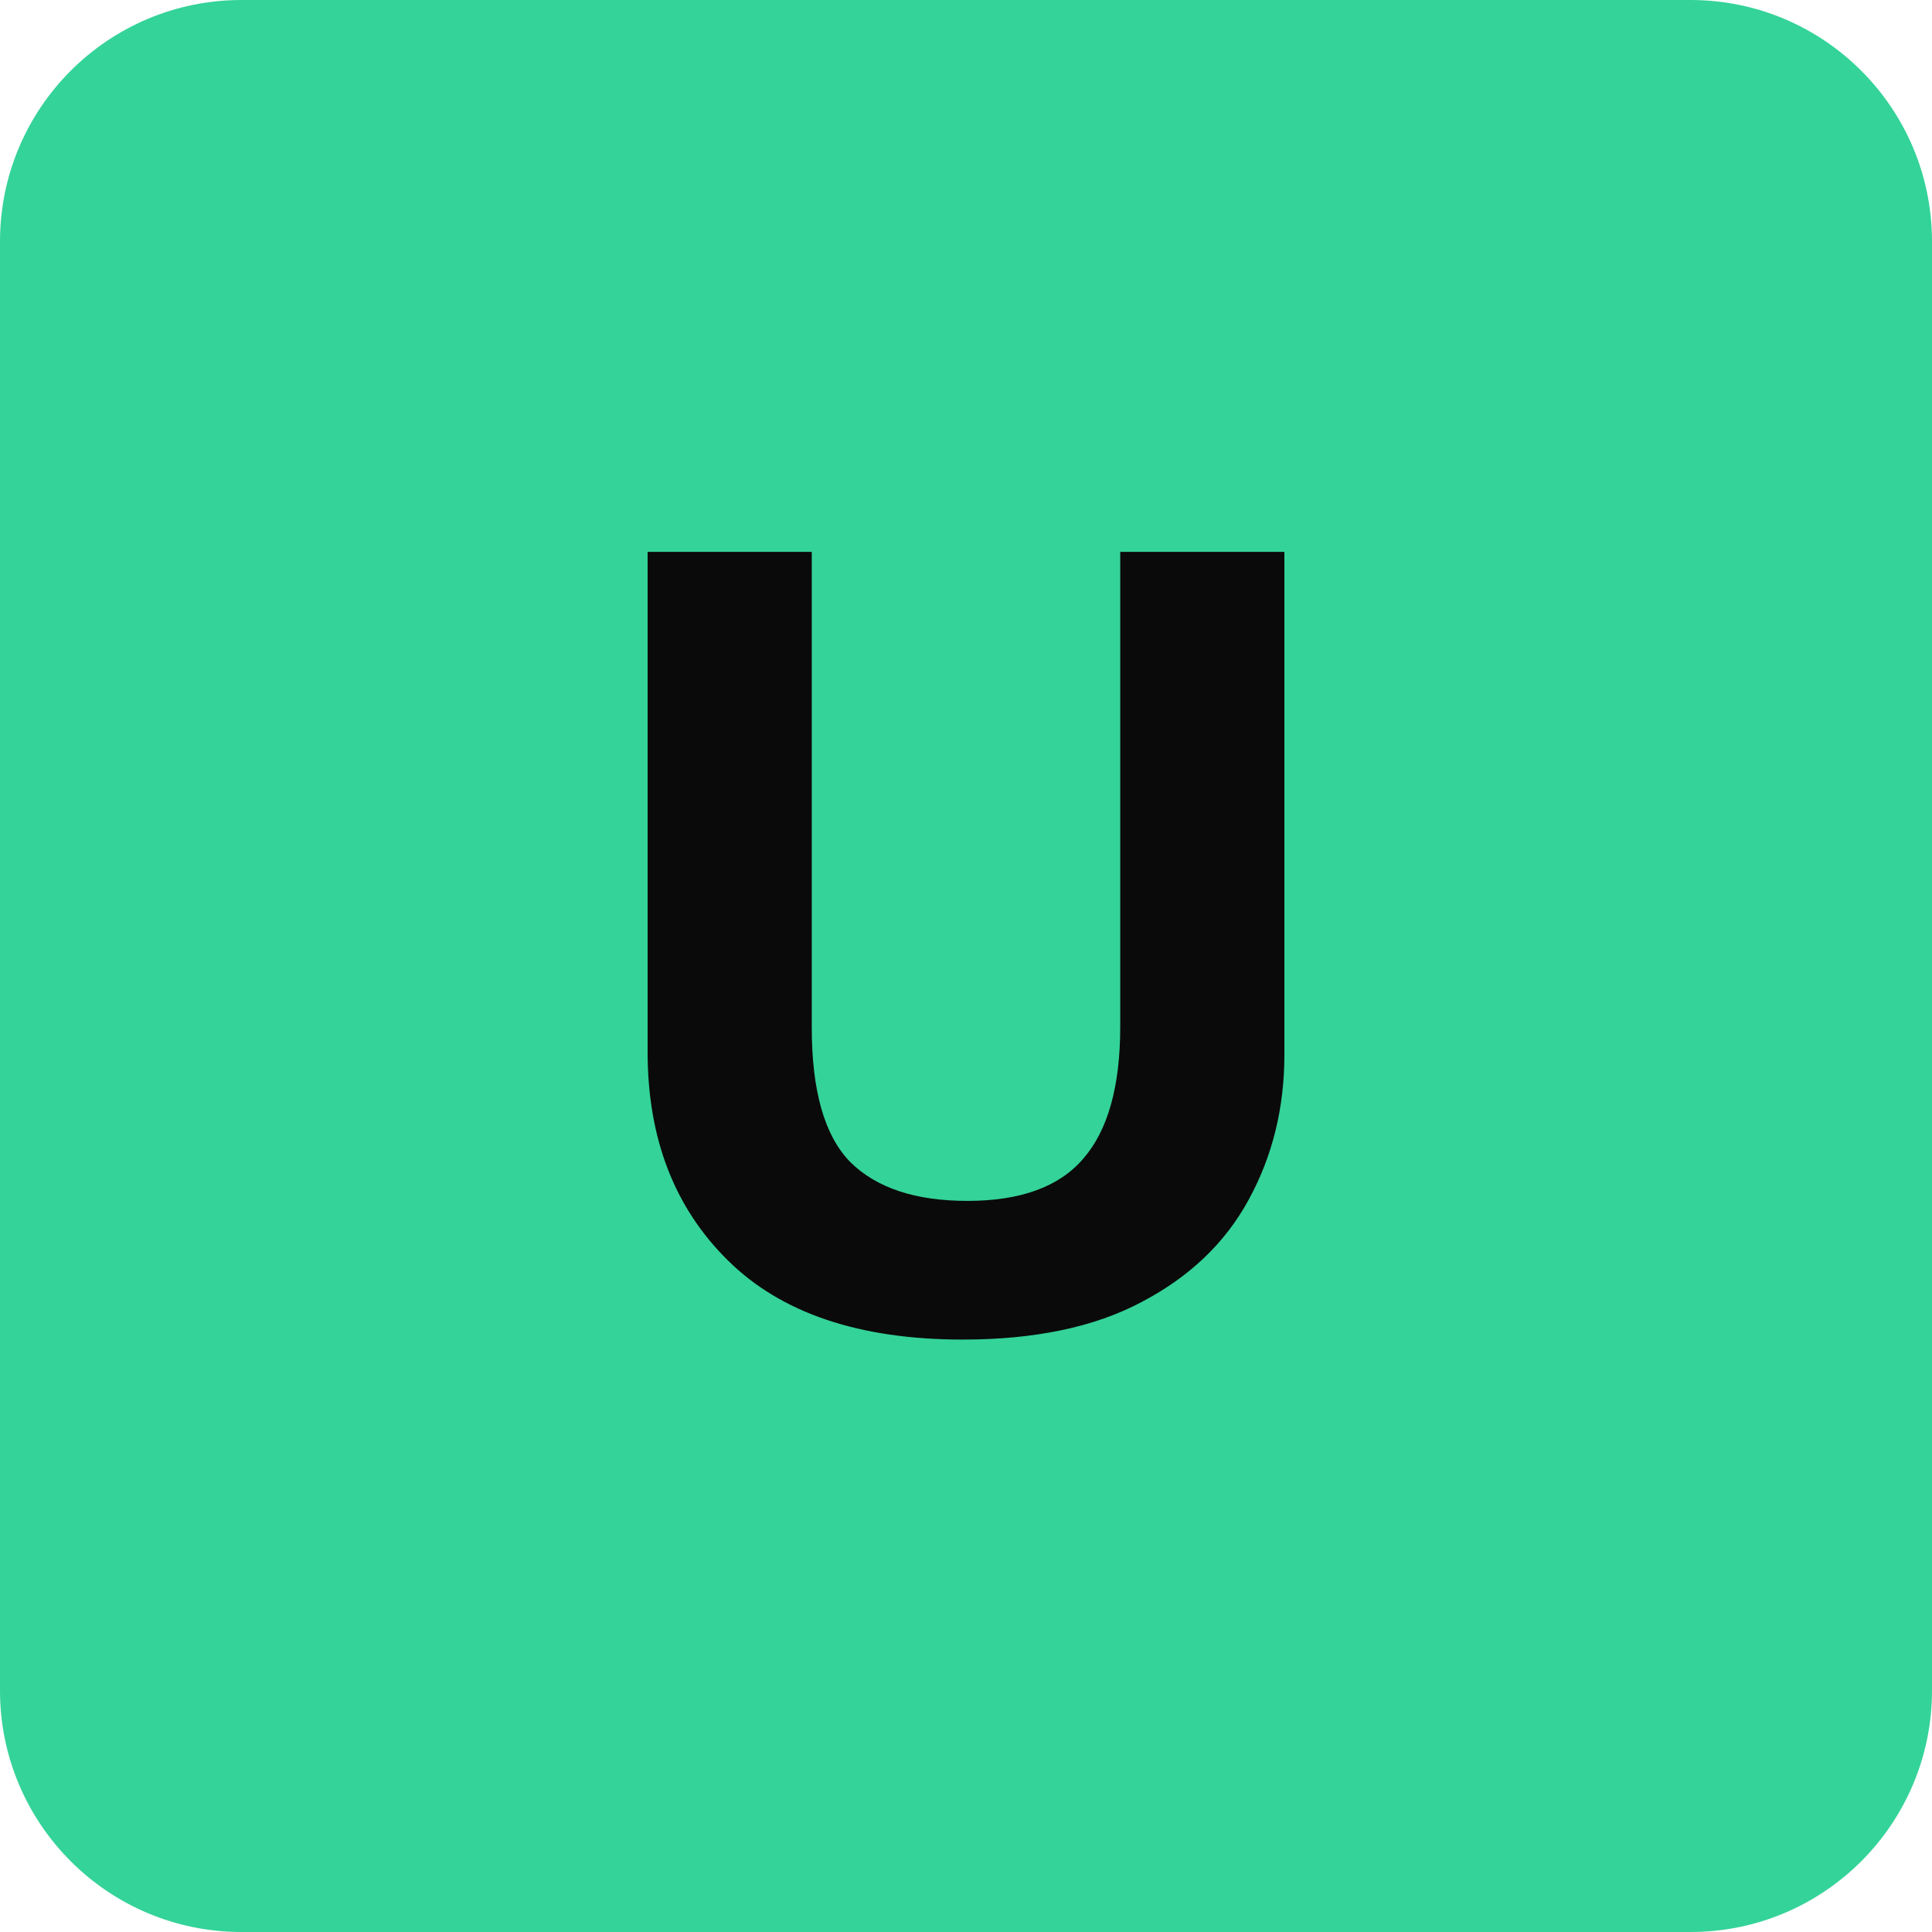
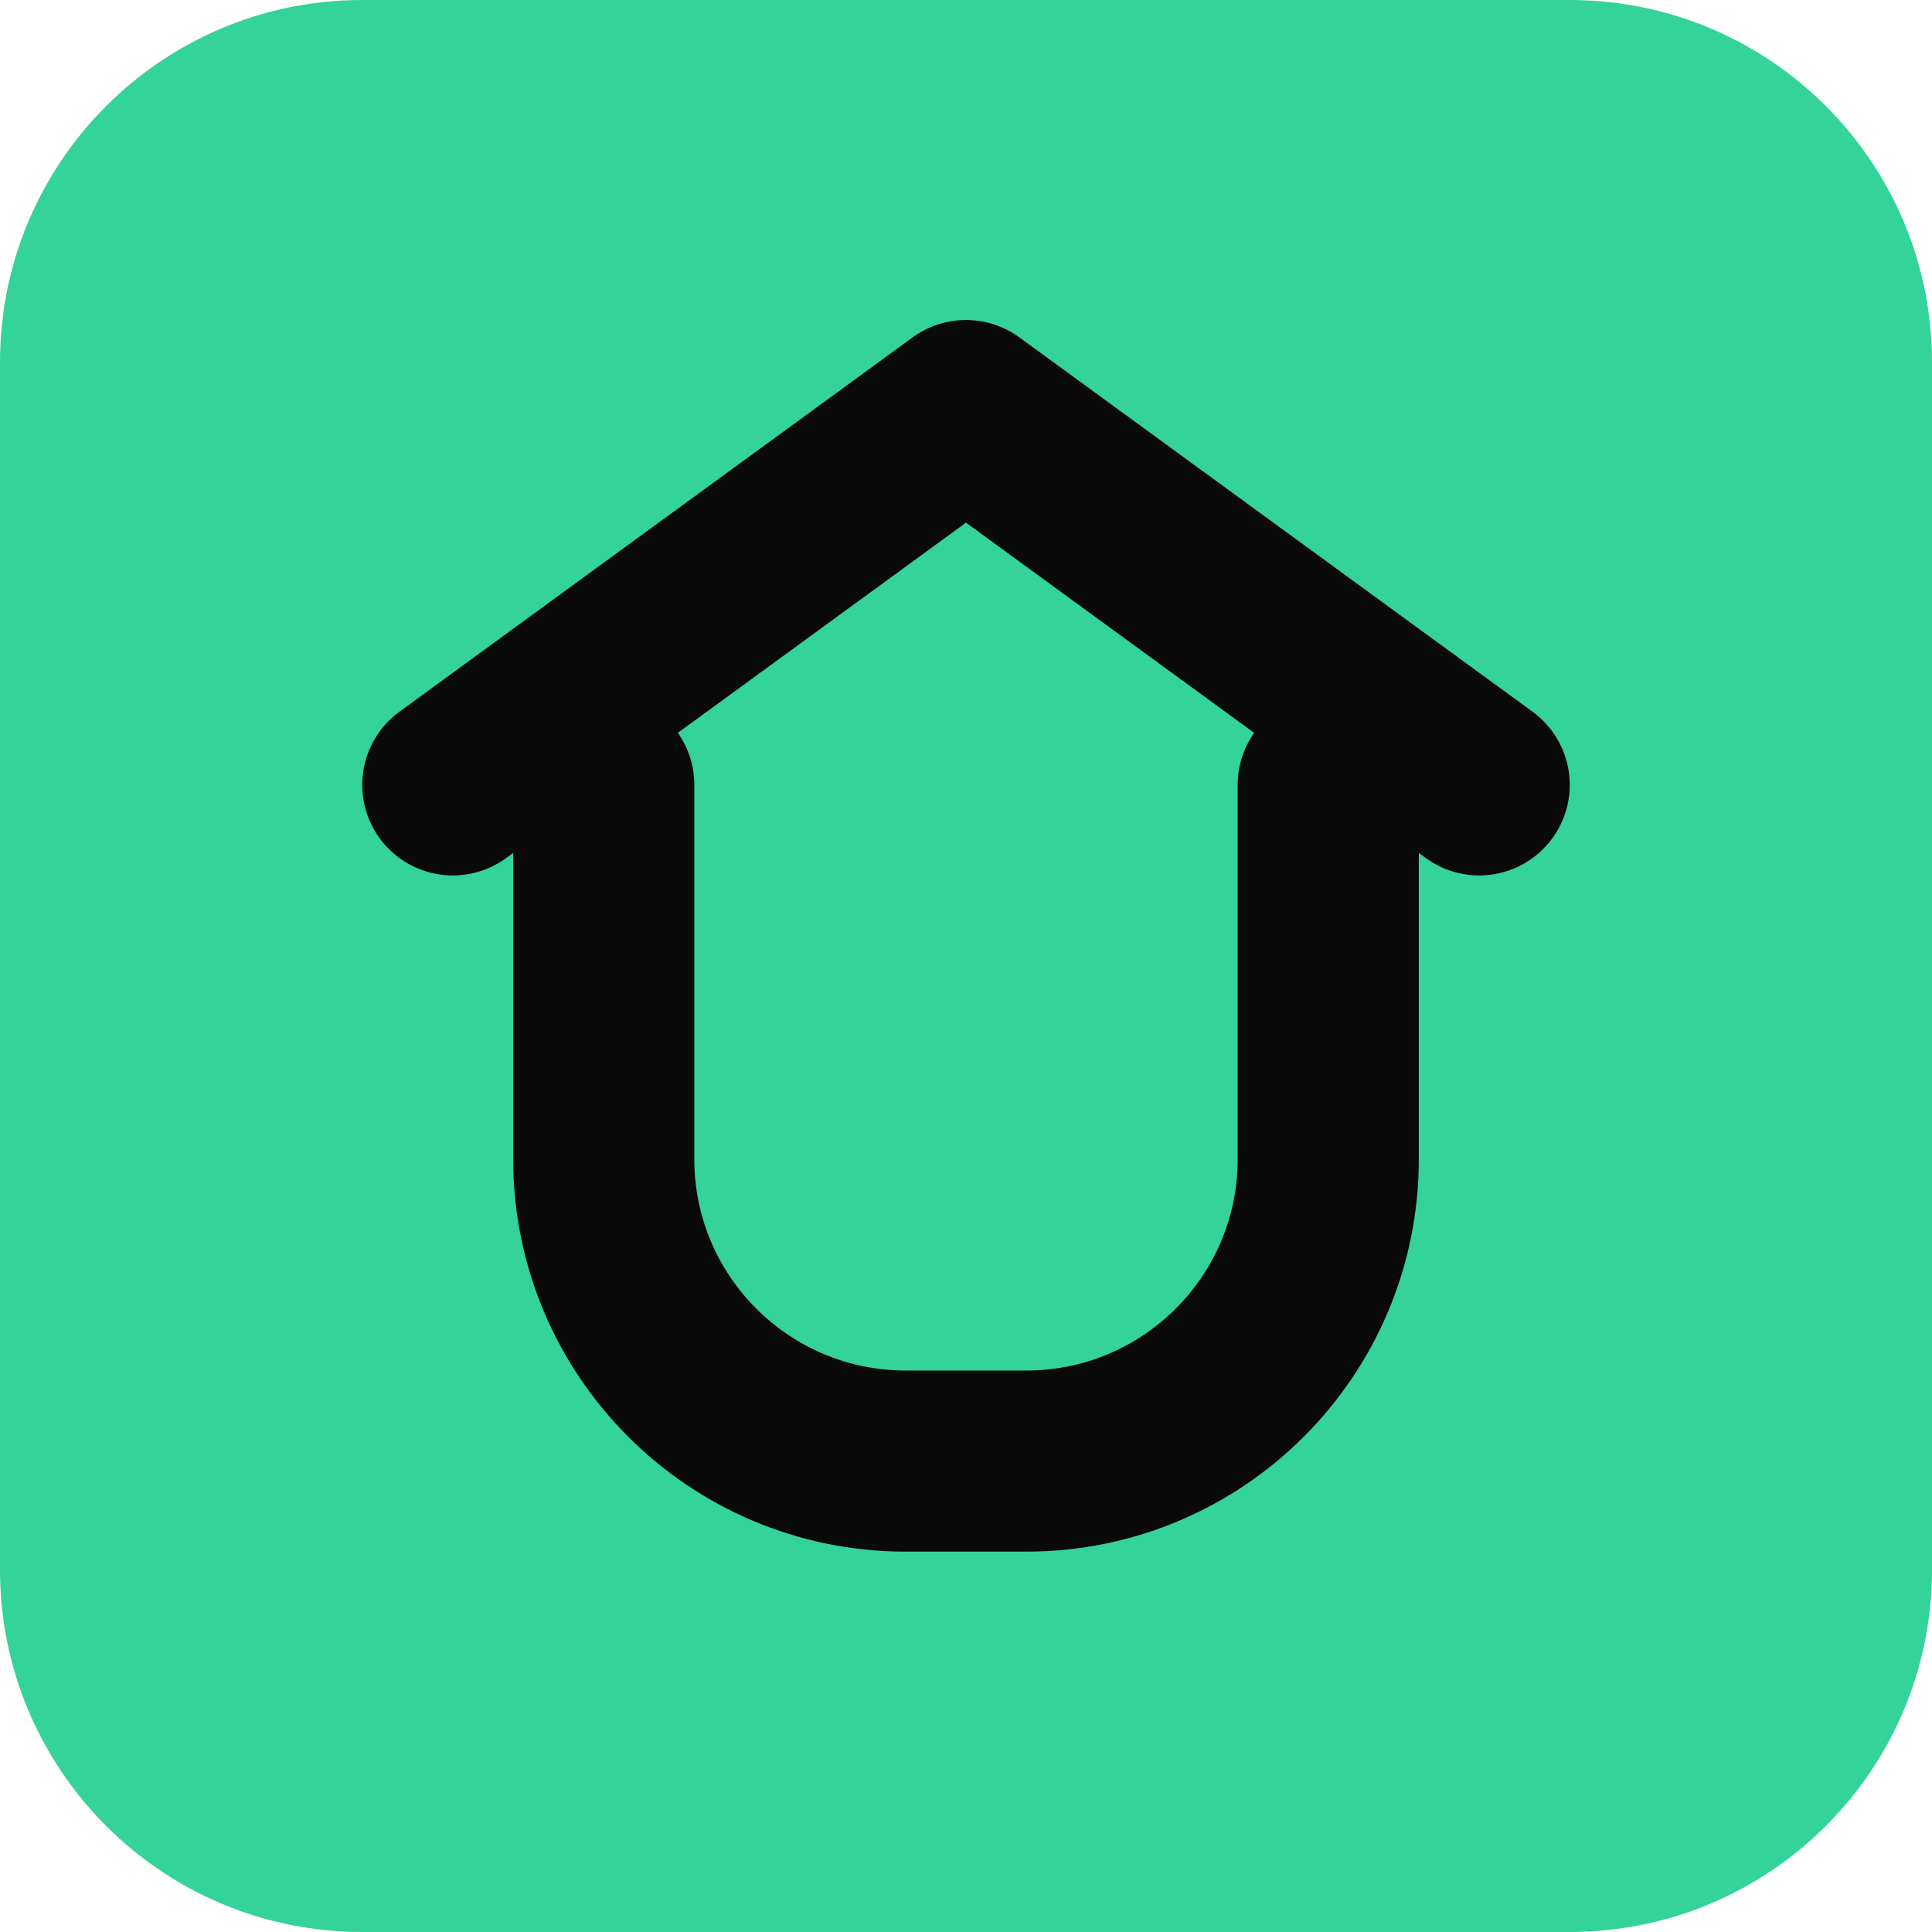
- <svg xmlns="http://www.w3.org/2000/svg" viewBox="0 0 32 32">
-   <rect width="32" height="32" rx="4" fill="#34d399" />
-   <text x="16" y="22" font-family="system-ui" font-size="18" font-weight="700" fill="#0a0a0a" text-anchor="middle">U</text>
+ <svg xmlns="http://www.w3.org/2000/svg" viewBox="0 0 32 32" fill="none">
+   <rect width="32" height="32" rx="6" fill="#34d399" />
+   <path d="M7.5 13L16 6.8L24.5 13" stroke="#0a0a0a" stroke-width="3" stroke-linecap="round" stroke-linejoin="round" />
+   <path d="M10 13V19.2C10 21.96 12.24 24.2 15 24.2H17C19.76 24.2 22 21.96 22 19.2V13" stroke="#0a0a0a" stroke-width="3" stroke-linecap="round" stroke-linejoin="round" />
</svg>
